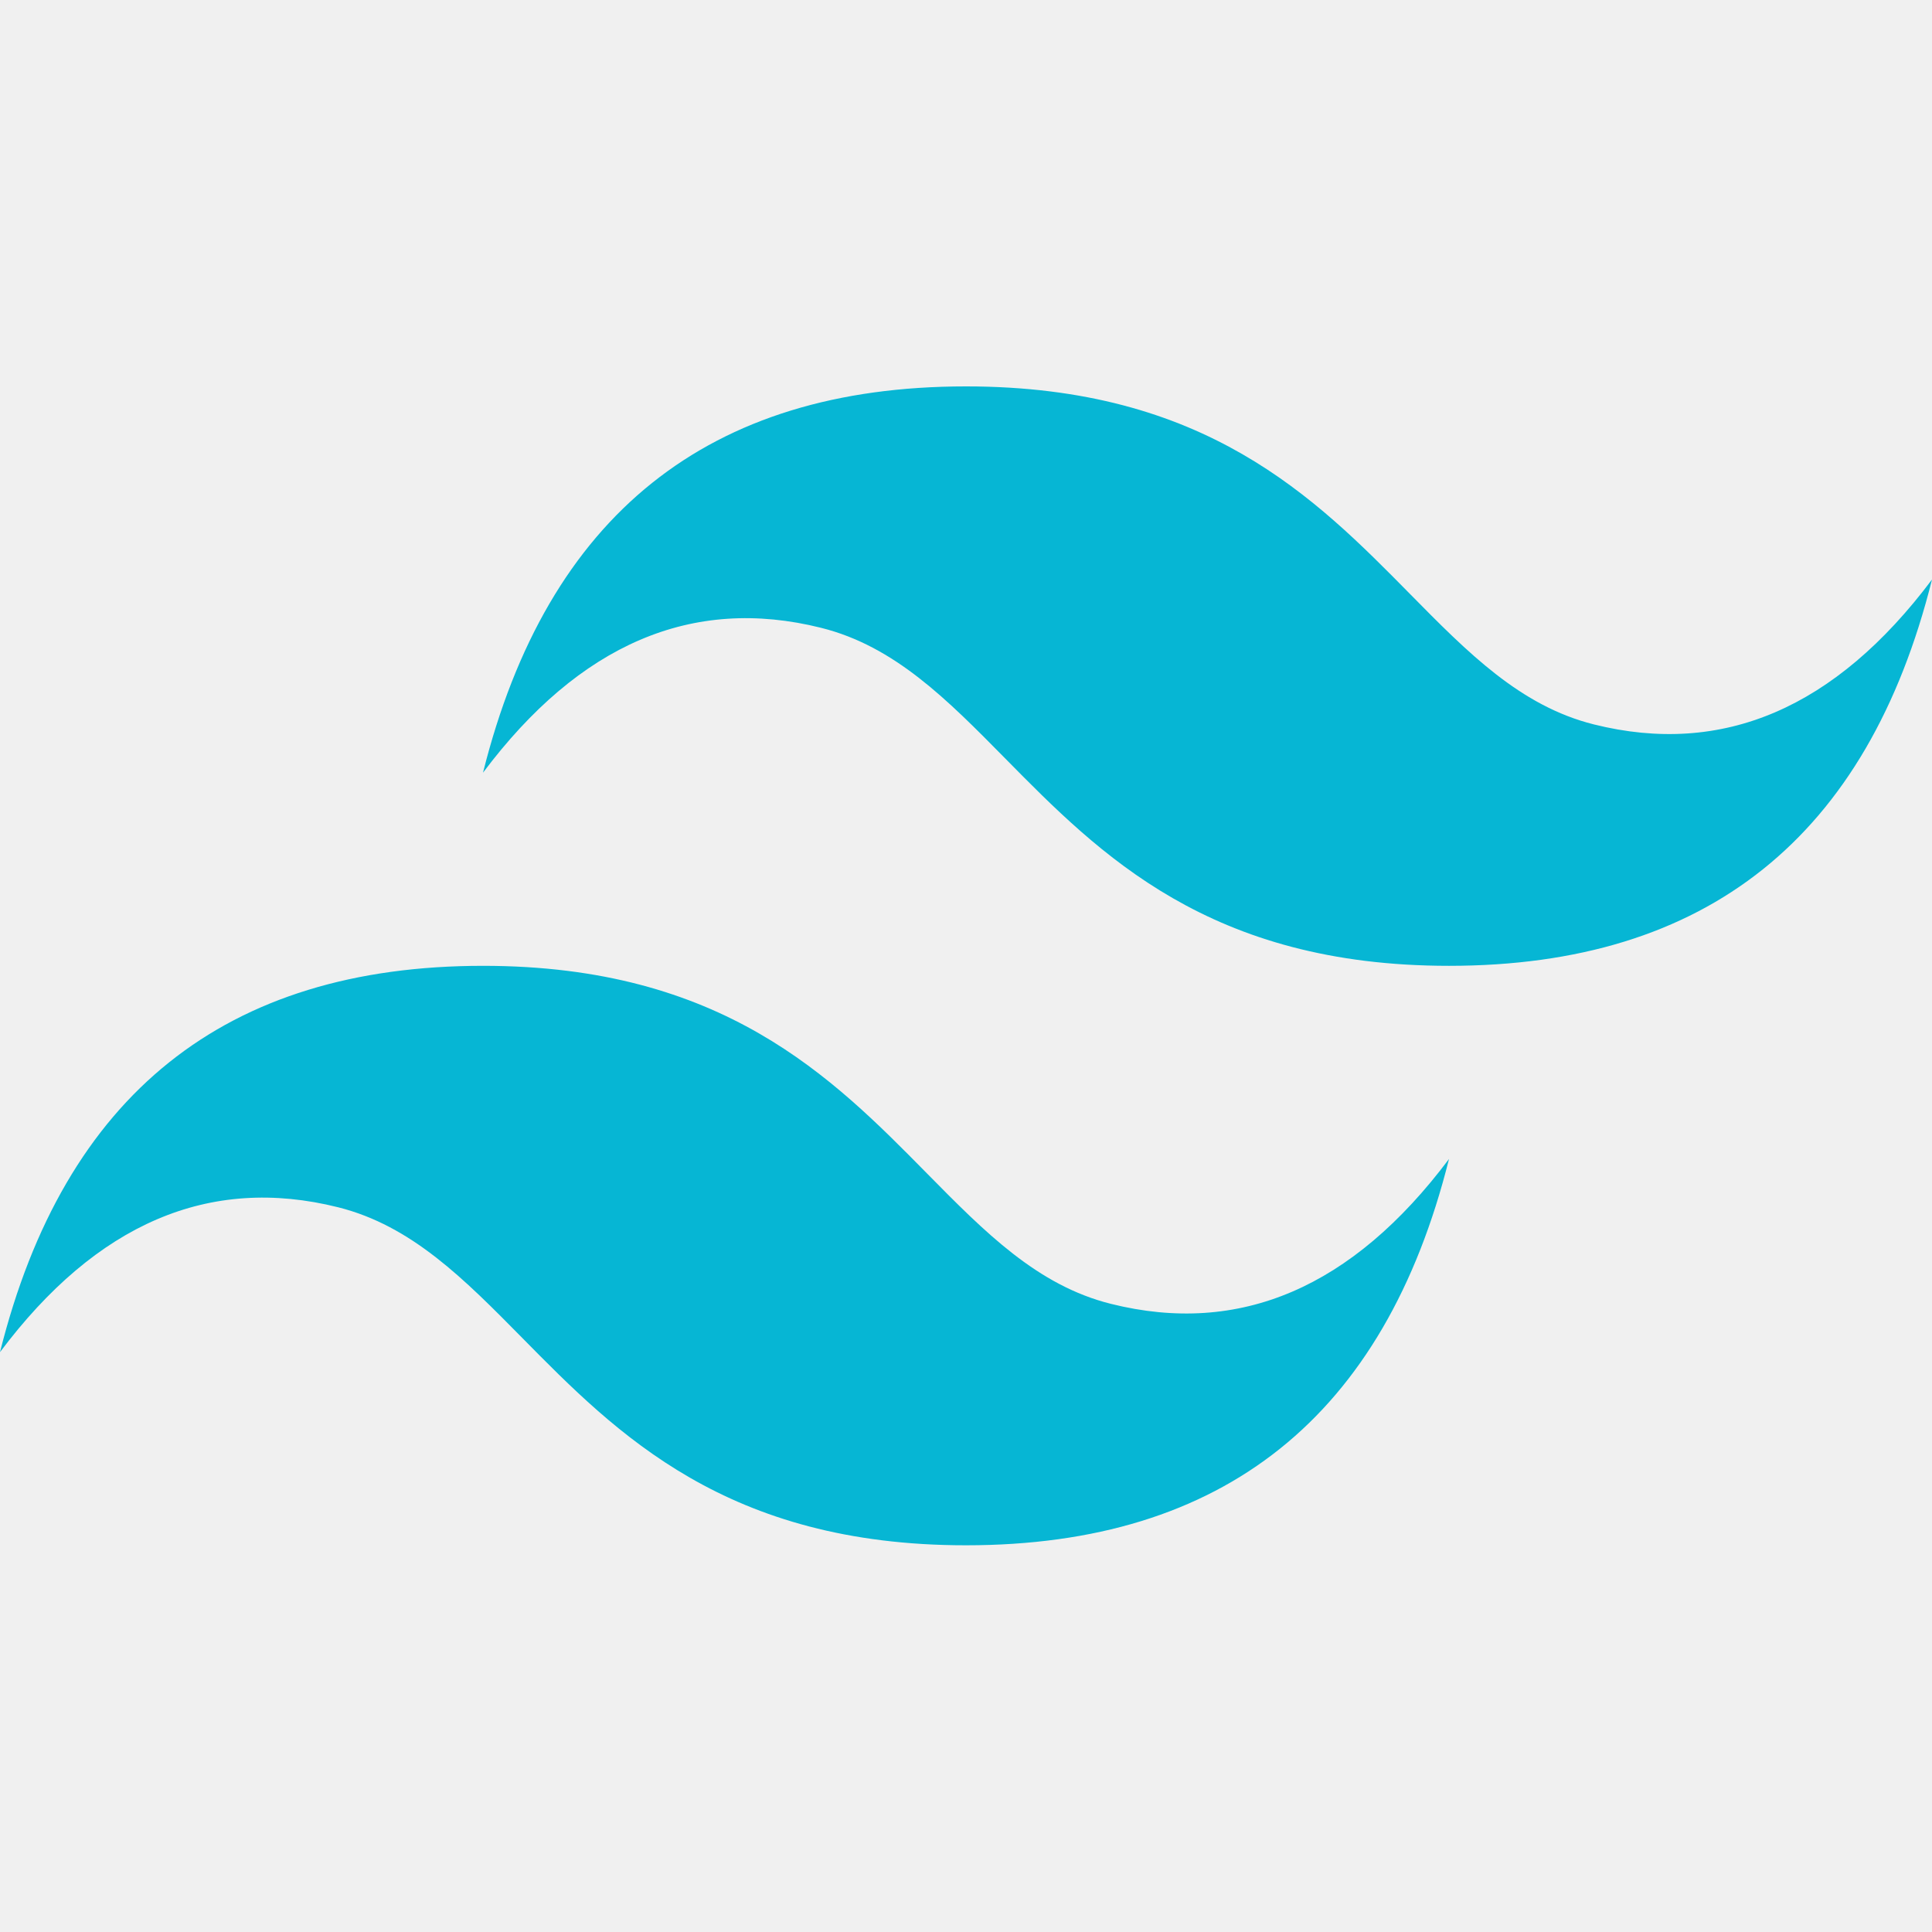
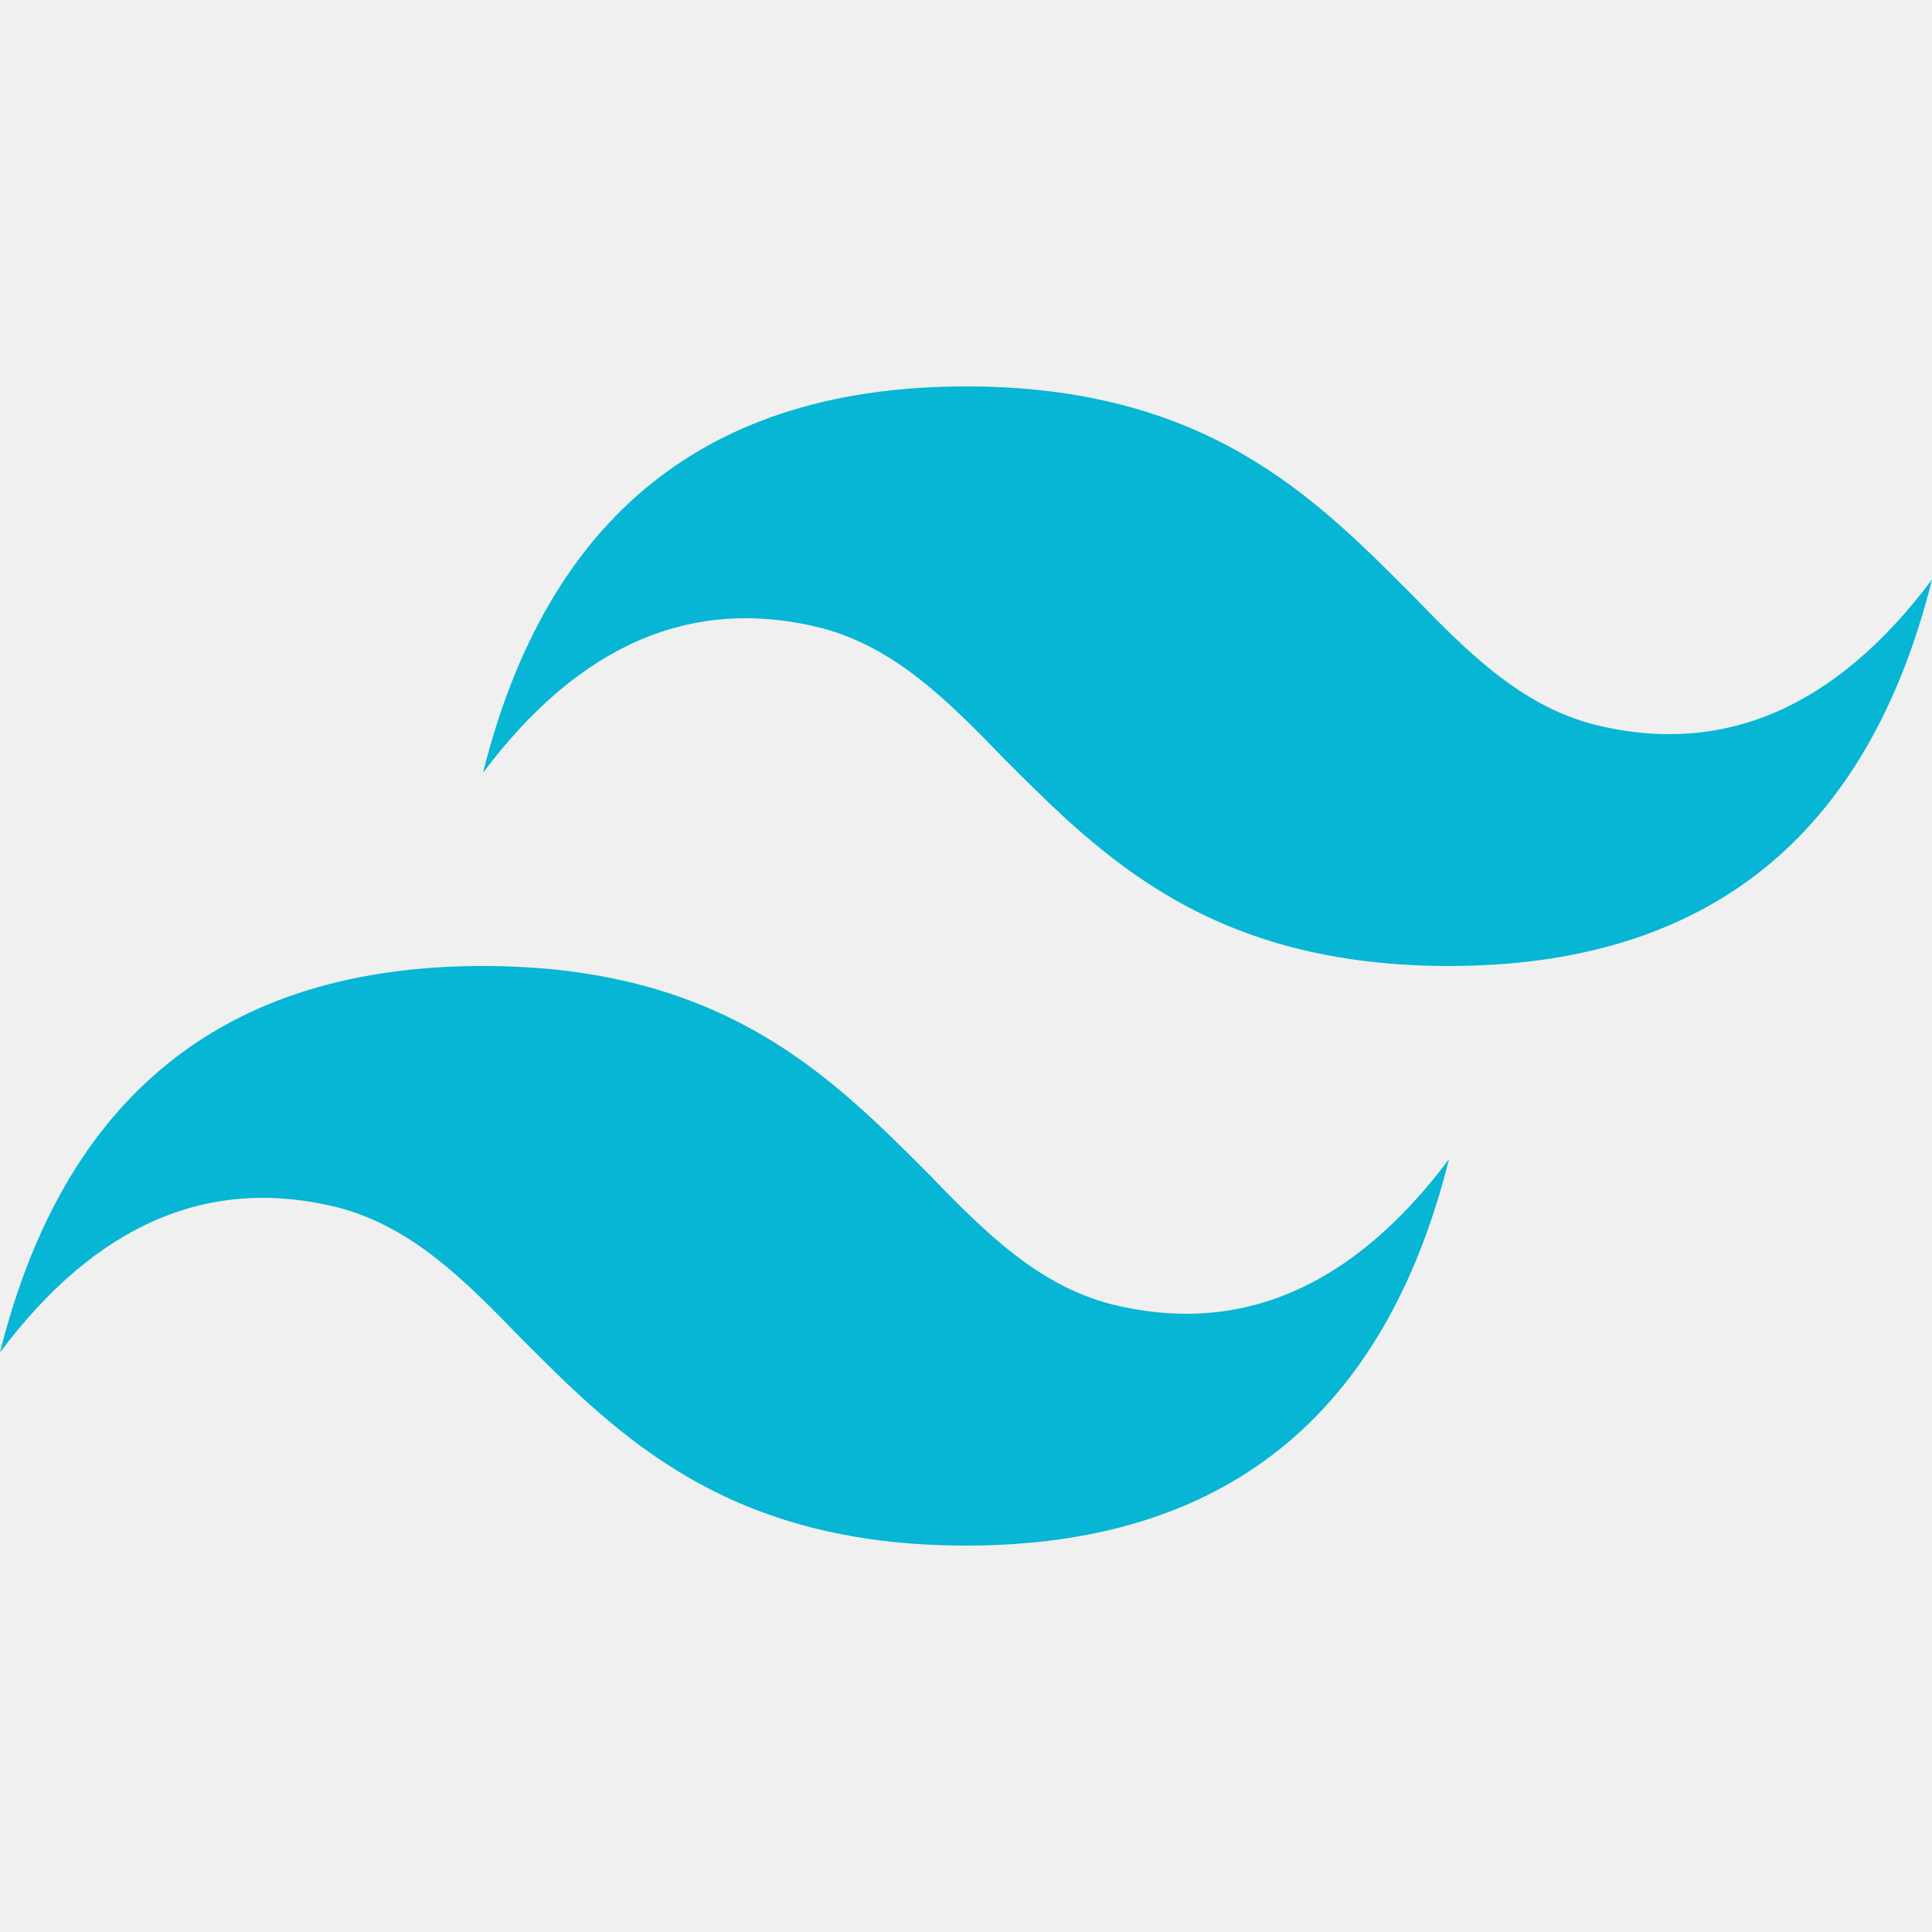
<svg xmlns="http://www.w3.org/2000/svg" fill="none" viewBox="0 0 100 100">
  <g clip-path="url(#a)">
-     <path fill="#06b6d4" d="M50 20q-20 0-25 19.994 7.5-9.997 17.5-7.498c3.804.95 6.522 3.71 9.532 6.764 4.902 4.974 10.576 10.731 22.969 10.731q20 0 24.999-19.995-7.5 9.997-17.5 7.5c-3.803-.951-6.521-3.71-9.531-6.765C68.067 25.758 62.392 20 50 20M25 49.991q-20 0-25 19.995 7.5-9.998 17.5-7.498c3.803.952 6.522 3.71 9.532 6.763C31.933 74.225 37.608 79.984 50 79.984q20 0 25-19.995-7.5 9.997-17.5 7.498c-3.803-.95-6.522-3.71-9.532-6.763C43.066 55.75 37.393 49.991 25 49.991" />
+     <path fill="#06b6d4" d="M50 20q-20 0-25 20 7.5-10 17.5-7.5c3.8 1 6.5 3.7 9.5 6.8 5 5 10.6 10.7 23 10.7q20 0 25-20-7.5 10-17.5 7.5c-3.8-1-6.5-3.7-9.5-6.8-5-5-10.6-10.7-23-10.7M25 50Q5 50 0 70q7.5-10 17.5-7.5c3.8 1 6.5 3.7 9.5 6.8 5 5 10.6 10.7 23 10.7q20 0 25-20-7.5 10-17.5 7.5c-3.8-1-6.5-3.7-9.5-6.8-5-5-10.6-10.7-23-10.7" />
  </g>
  <defs>
    <clipPath id="a">
      <path fill="#fff" d="M0 0h100v100H0z" />
    </clipPath>
  </defs>
</svg>
